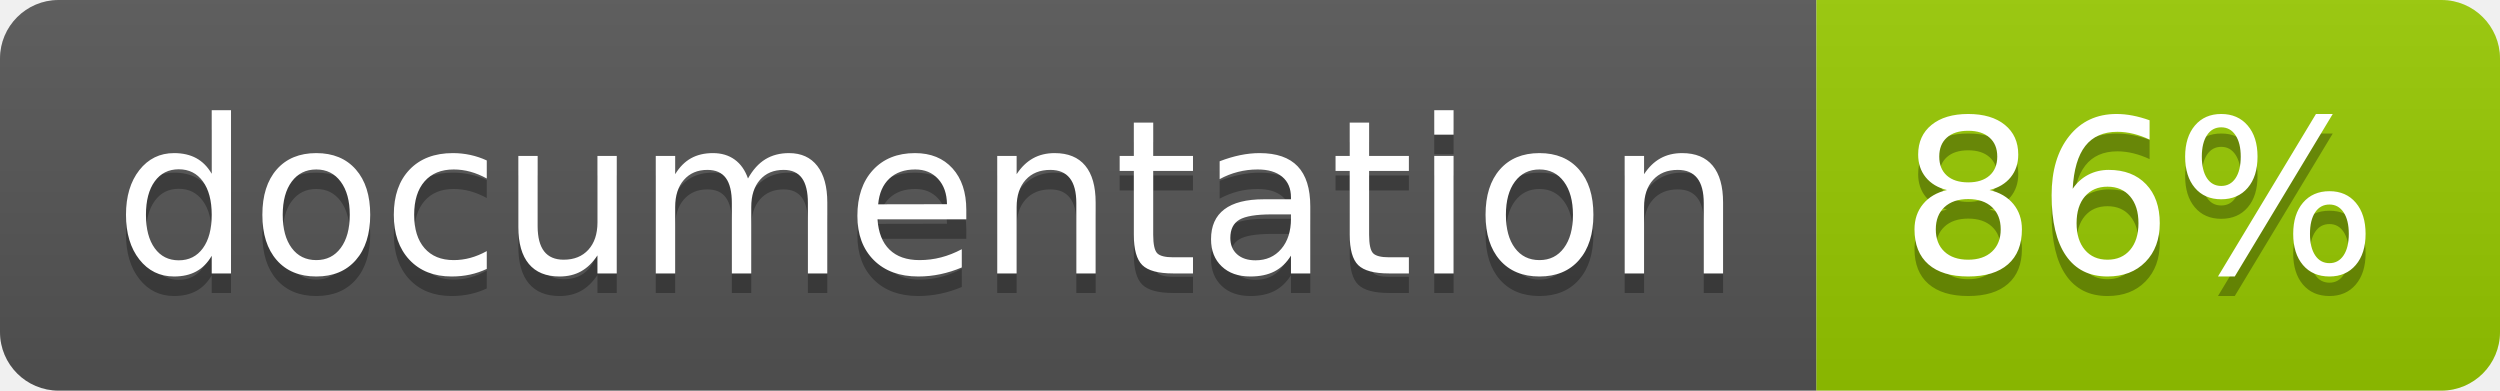
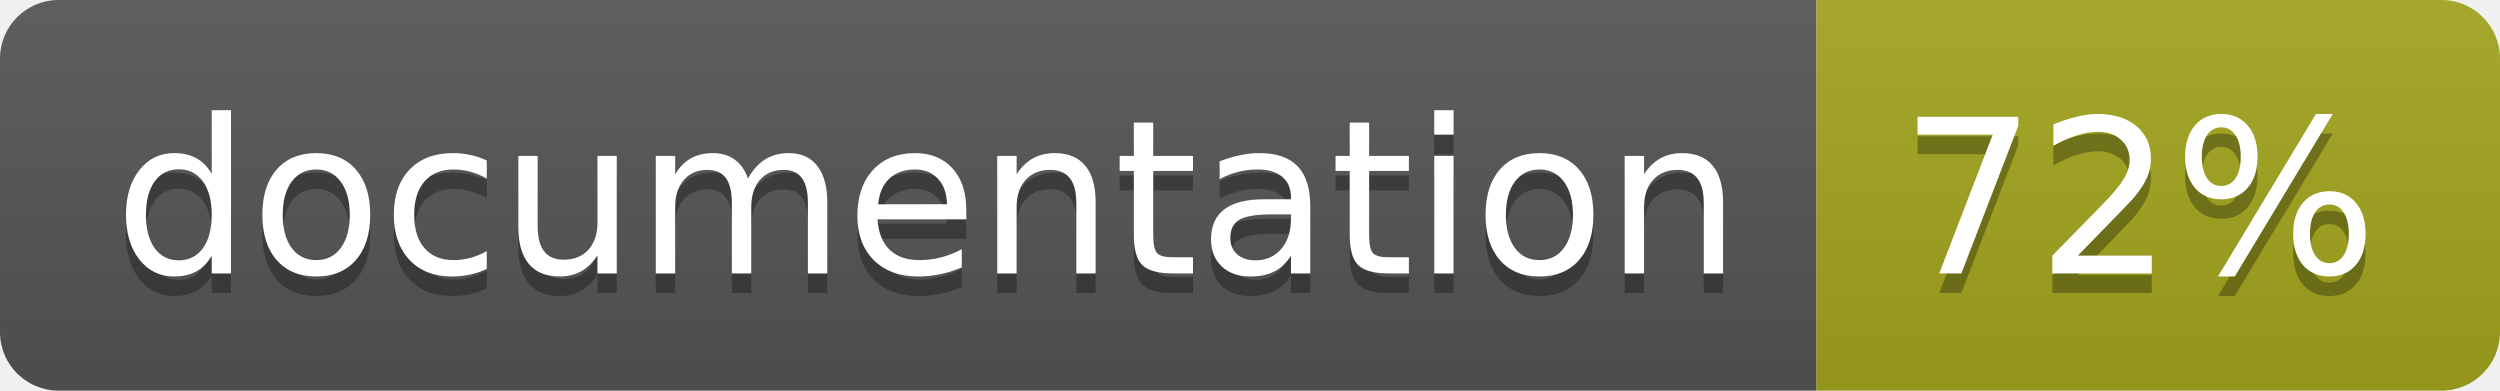
<svg xmlns="http://www.w3.org/2000/svg" width="128" height="20">
  <linearGradient id="b" x2="0" y2="100%">
    <stop offset="0" stop-color="#bbb" stop-opacity=".1" />
    <stop offset="1" stop-opacity=".1" />
  </linearGradient>
  <clipPath id="a">
    <rect width="128" height="20" rx="3" fill="#fff" />
  </clipPath>
  <g clip-path="url(#a)">
    <path fill="#555" d="M0 0h93v20H0z" />
-     <path fill="#97CA00" d="M93 0h35v20H93z" />
+     <path fill="#a4a61d" d="M93 0h35v20H93z" />
    <path fill="url(#b)" d="M0 0h128v20H0z" />
  </g>
  <g fill="#fff" text-anchor="middle" font-family="DejaVu Sans,Verdana,Geneva,sans-serif" font-size="110">
    <text x="475" y="150" fill="#010101" fill-opacity=".3" transform="scale(.1)" textLength="830">
      documentation
    </text>
    <text x="475" y="140" transform="scale(.1)" textLength="830">
      documentation
    </text>
    <text x="1095" y="150" fill="#010101" fill-opacity=".3" transform="scale(.1)" textLength="250">
-       86%
+       72%
    </text>
    <text x="1095" y="140" transform="scale(.1)" textLength="250">
-       86%
+       72%
    </text>
  </g>
</svg>
